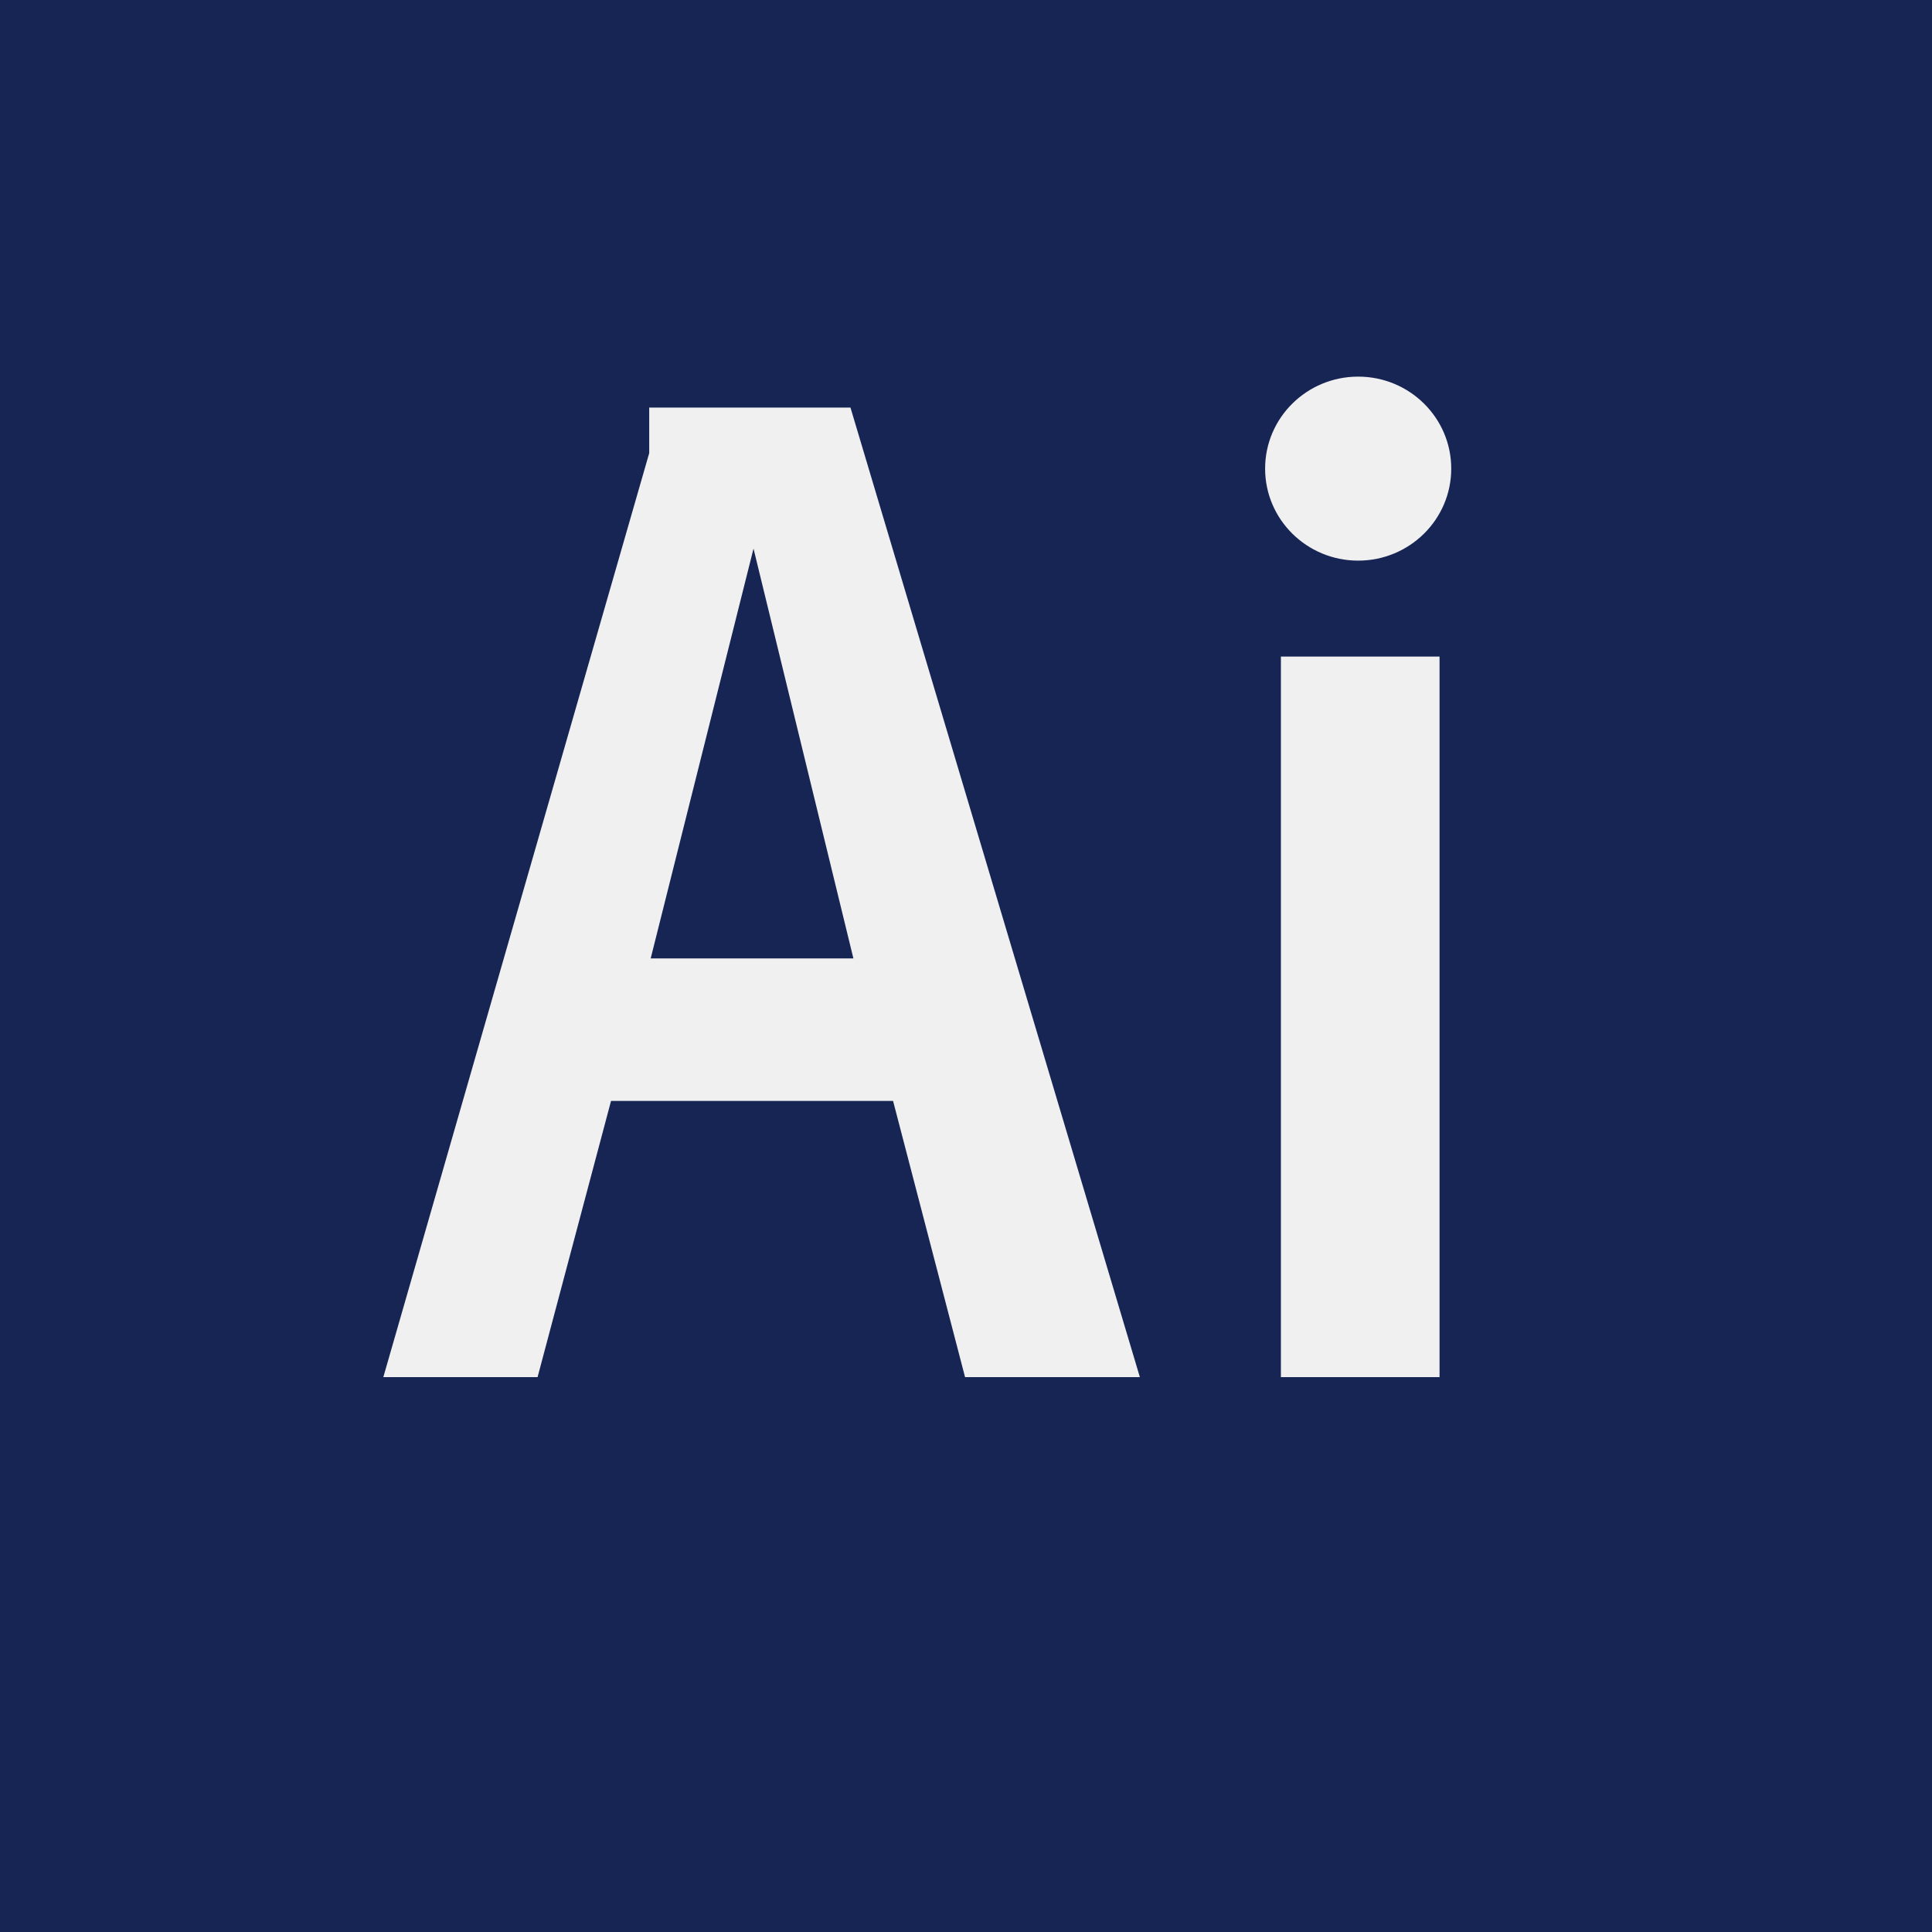
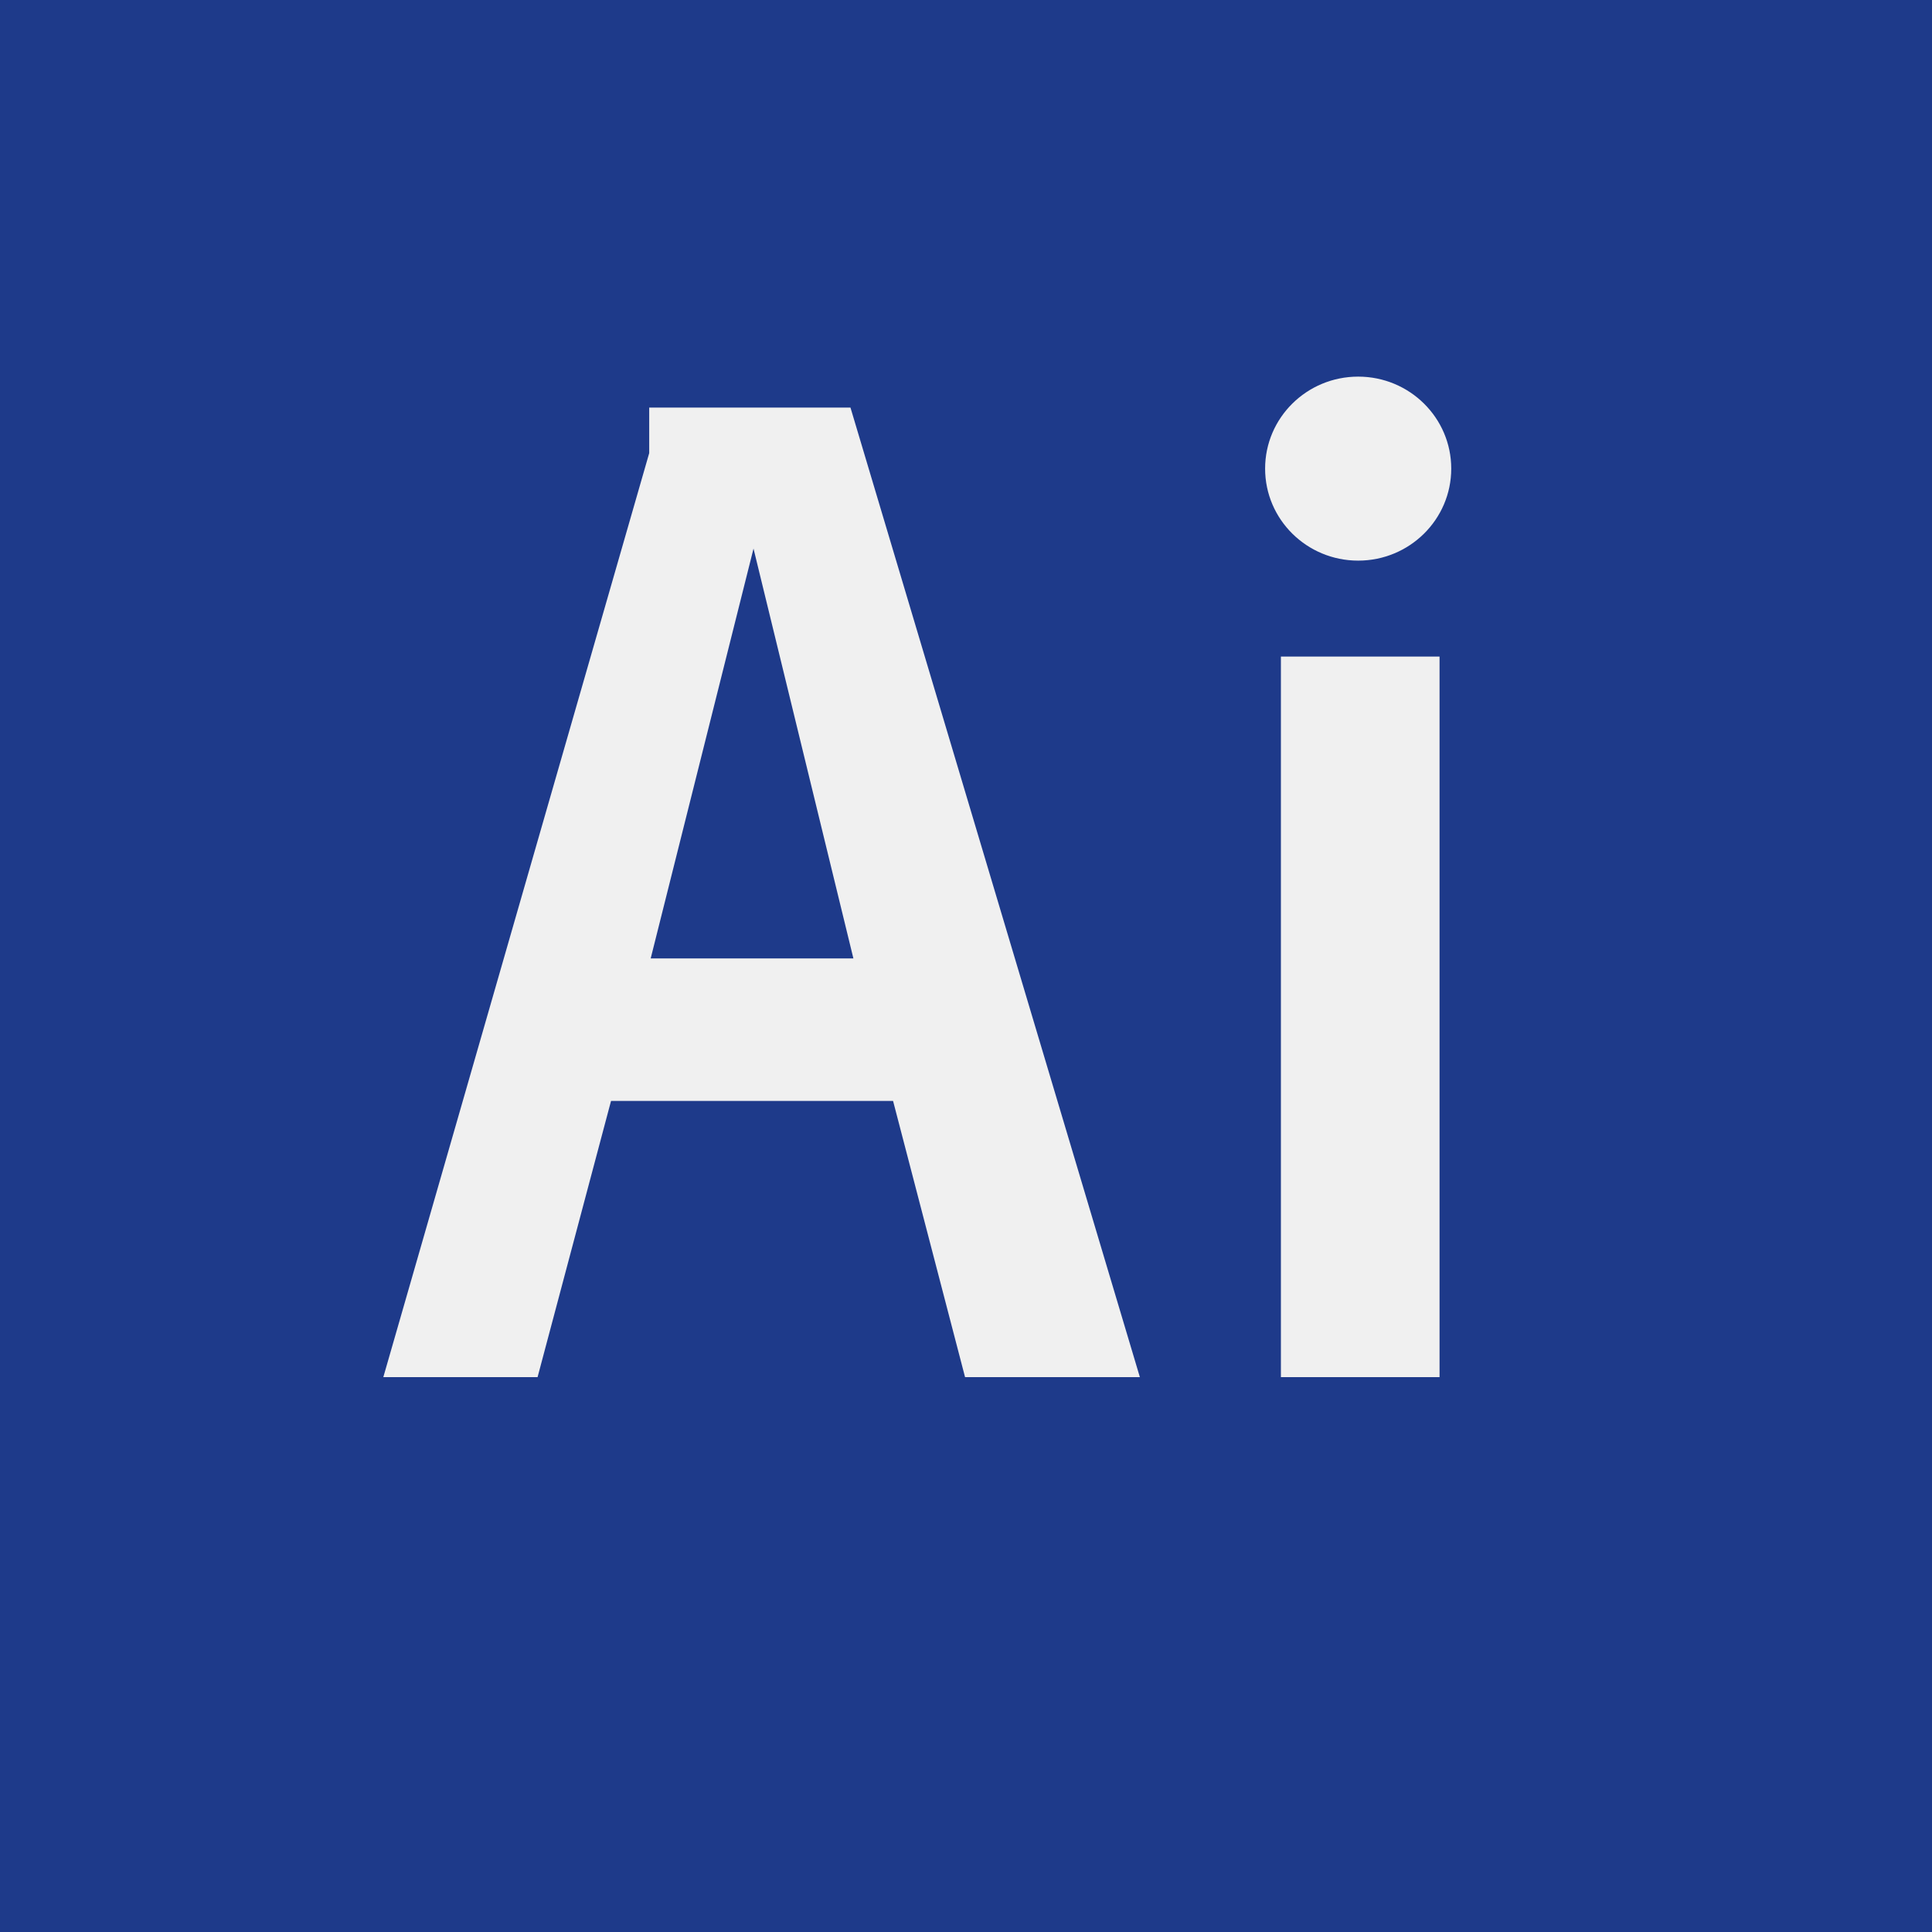
<svg xmlns="http://www.w3.org/2000/svg" width="100" height="100" viewBox="0 0 100 100" fill="none">
  <g clip-path="url(#clip0_99_37)">
-     <path fill-rule="evenodd" clip-rule="evenodd" d="M33.603 21.095H44.02L58.999 71.279H49.951L46.225 56.984H31.627L27.825 71.279H19.841L33.603 23.453L33.603 21.095ZM44.172 49.609L39.002 28.395L33.679 49.609L44.172 49.609ZM74.511 33.984H66.299V71.279H74.511V33.984ZM70.299 19.494C67.638 19.494 65.482 21.626 65.482 24.256C65.482 26.886 67.638 29.018 70.299 29.018C72.959 29.018 75.116 26.886 75.116 24.256C75.116 21.626 72.959 19.494 70.299 19.494ZM100 100H0V0H100V100Z" fill="#172554" />
+     <path fill-rule="evenodd" clip-rule="evenodd" d="M33.603 21.095H44.02L58.999 71.279H49.951L46.225 56.984H31.627L27.825 71.279H19.841L33.603 23.453L33.603 21.095ZM44.172 49.609L39.002 28.395L33.679 49.609L44.172 49.609ZM74.511 33.984H66.299V71.279H74.511V33.984ZM70.299 19.494C67.638 19.494 65.482 21.626 65.482 24.256C65.482 26.886 67.638 29.018 70.299 29.018C72.959 29.018 75.116 26.886 75.116 24.256C75.116 21.626 72.959 19.494 70.299 19.494ZM100 100H0V0H100V100Z" fill="#1E3A8A" />
  </g>
  <defs>
    <clipPath id="clip0_99_37">
      <rect width="100" height="100" fill="white" />
    </clipPath>
  </defs>
</svg>
